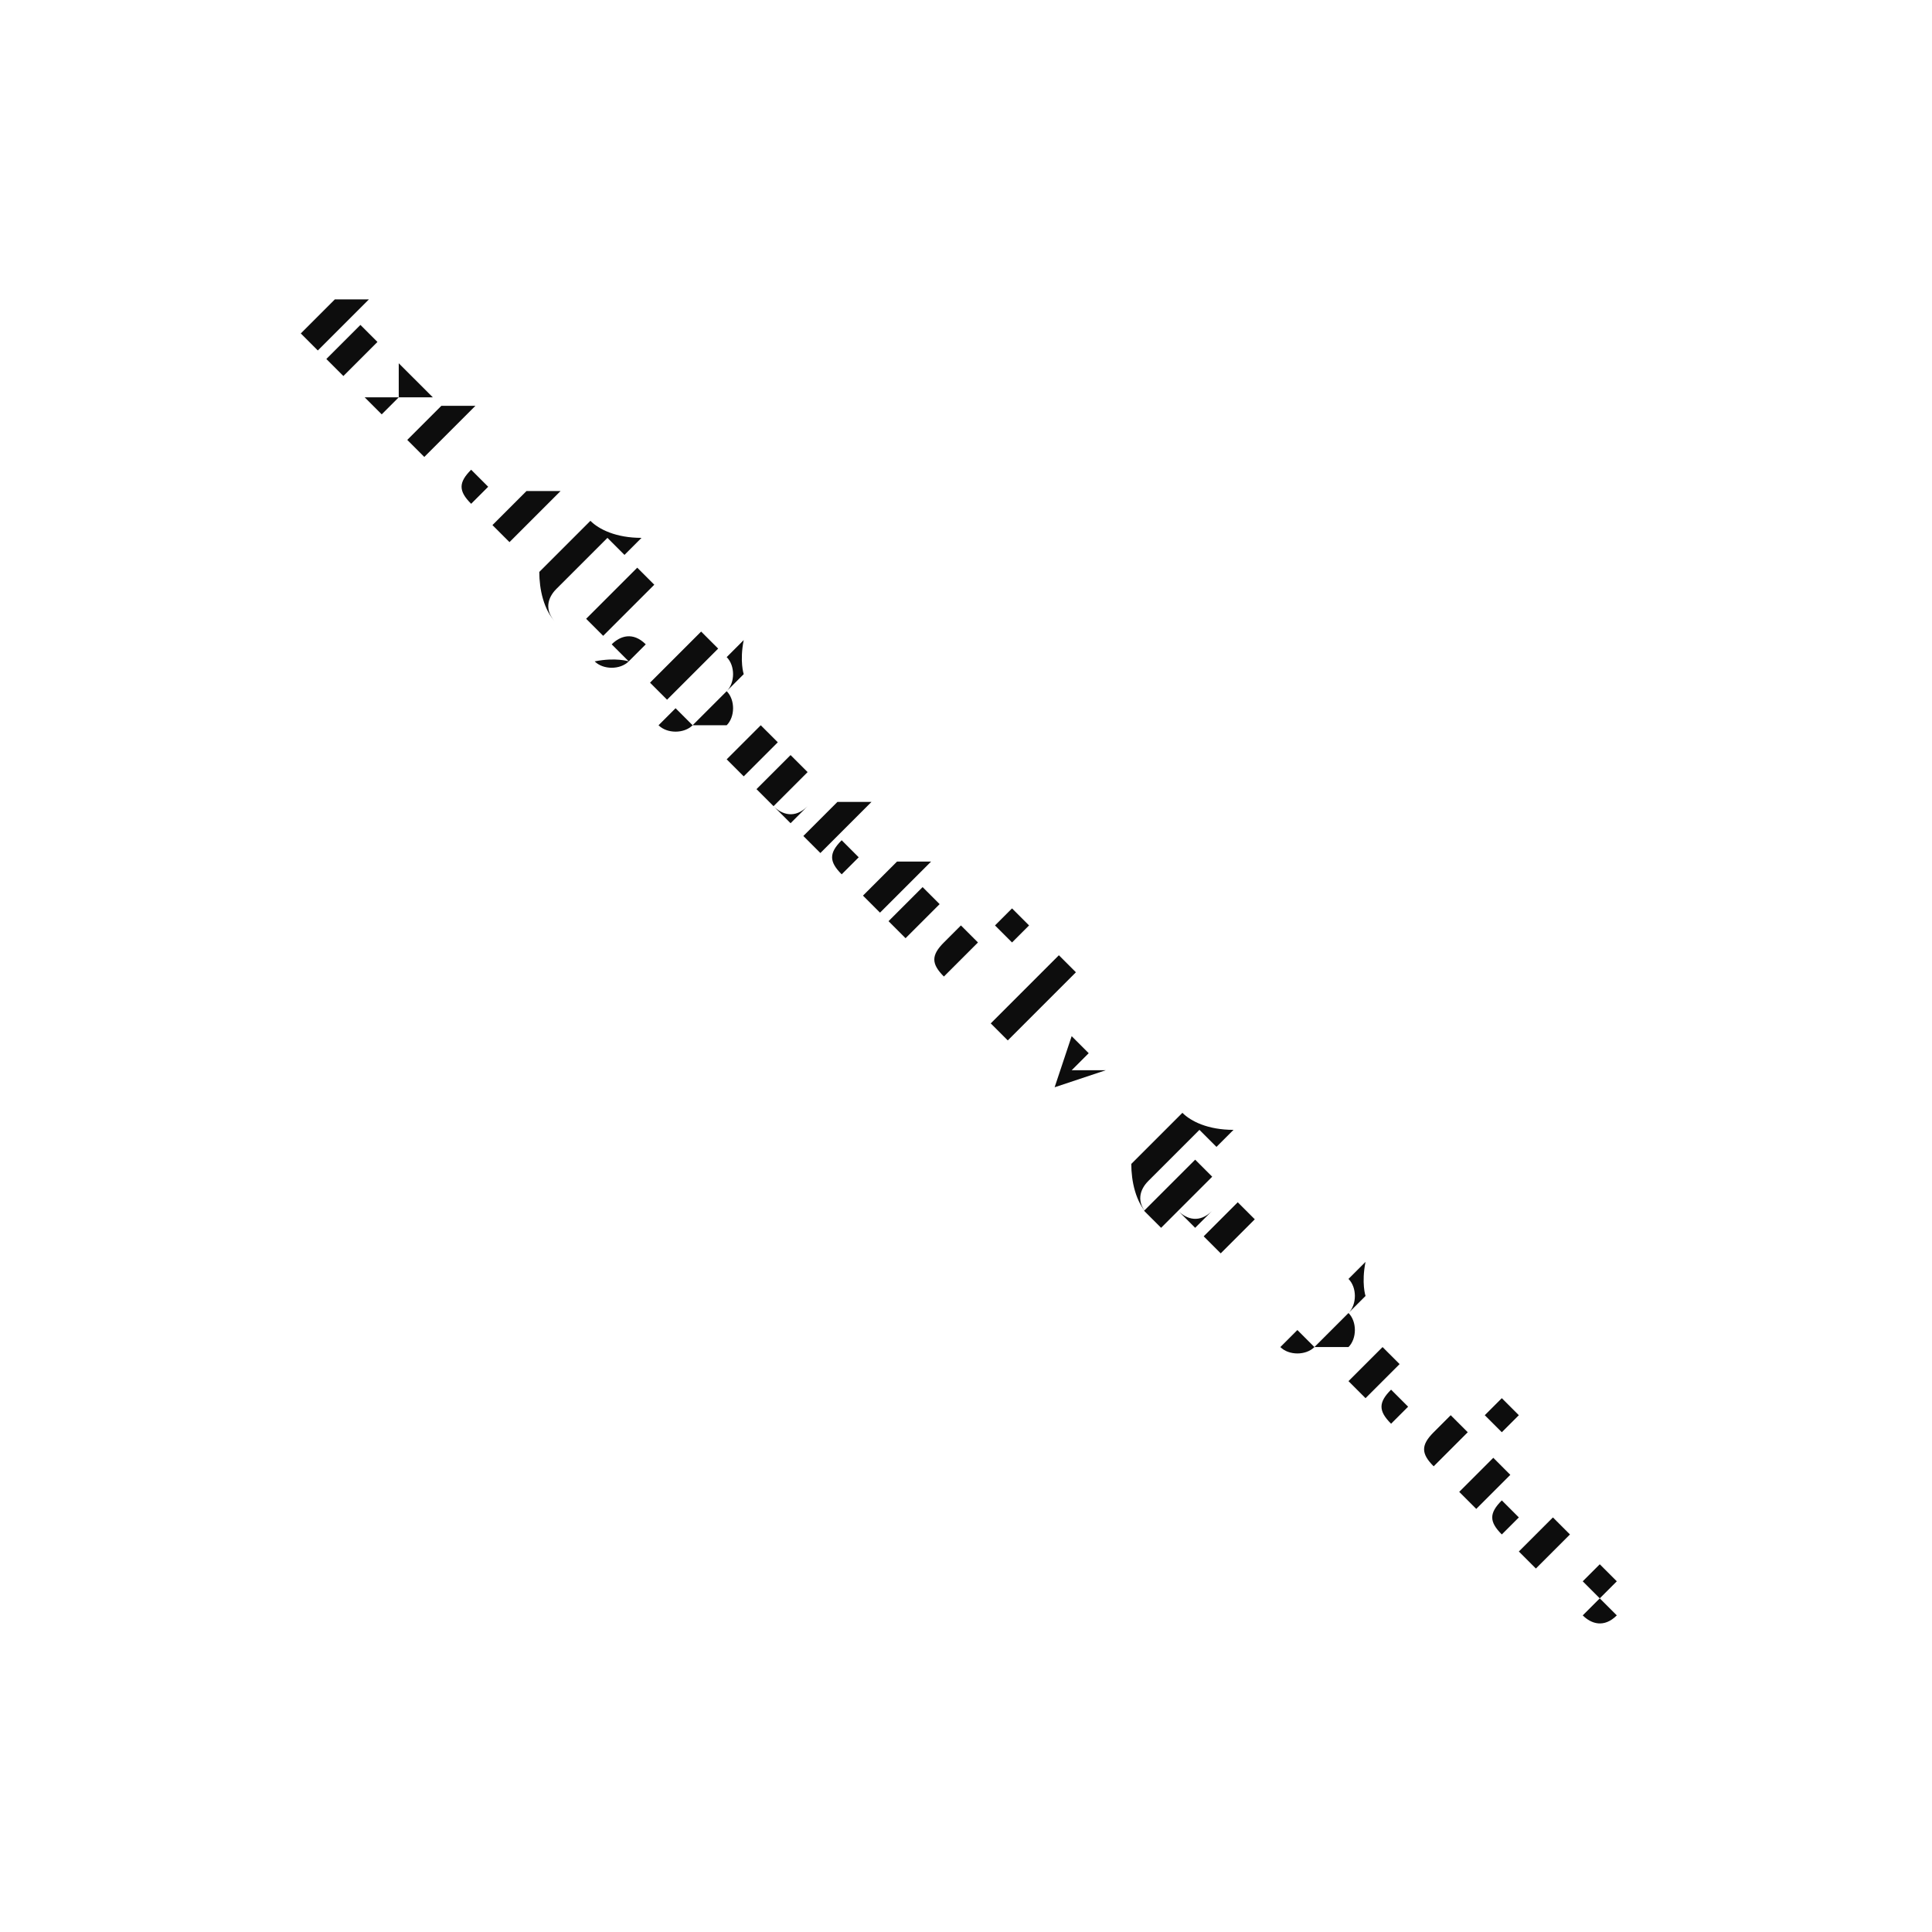
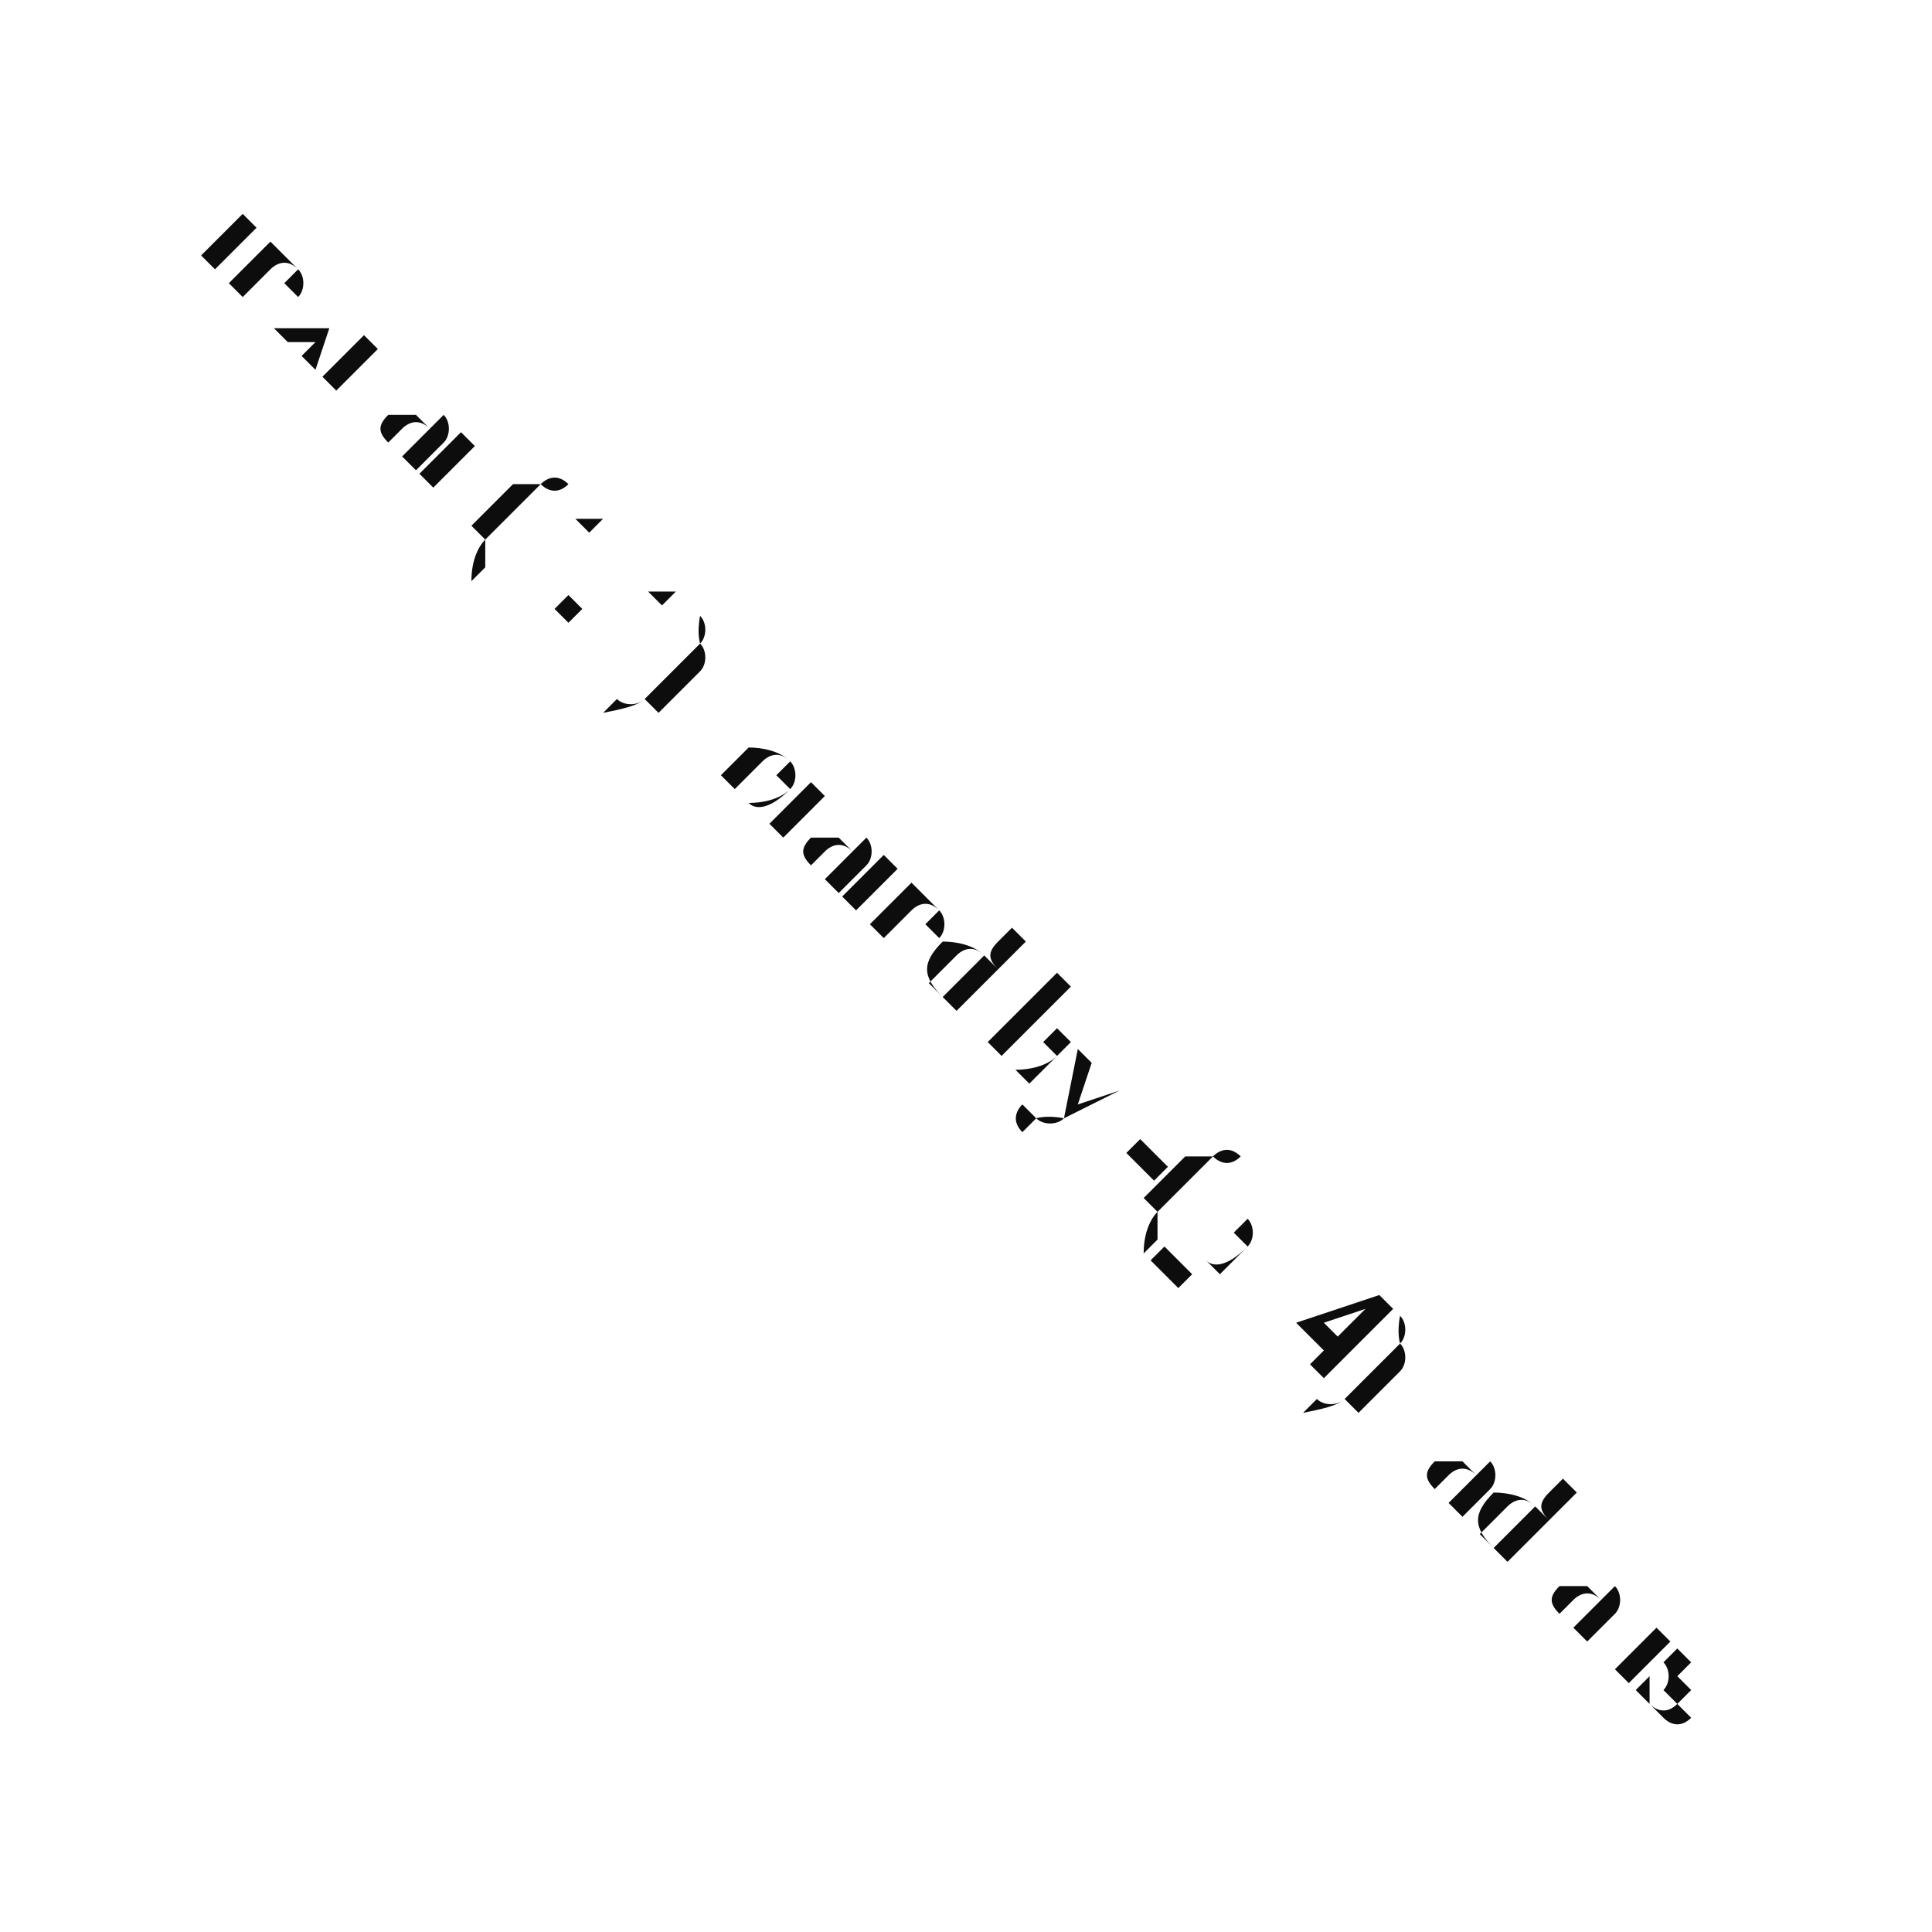
- <svg xmlns="http://www.w3.org/2000/svg" width="300" viewBox="-0.629 -0.629 1.253 1.253" height="300.0">
+ <svg xmlns="http://www.w3.org/2000/svg" width="300.0" viewBox="-0.77 -0.777 1.54 1.54" height="300.0">
  <style>svg {
  color-scheme: light dark;
}
@media (prefers-color-scheme:dark) {
  svg {
    background-color: #f0f0f0;
  }
}</style>
-   <g fill="#0d0d0d" stroke="none" stroke-width="0.0" font-size="8.0e-2" fill-opacity="1.0" text-anchor="middle">
-     <text x="-1.3986013986014068e-2" y="9.324009324009286e-3" transform="rotate(45.0, -1.3986013986014068e-2, 9.324009324009286e-3)">text at (1,1) rotated by -(pi/4) radians</text>
+   <g fill="#0d0d0d" stroke="none" stroke-width="0.0" font-size="0.111" fill-opacity="1.0" text-anchor="middle">
+     <text x="-1.963350785340312e-2" y="1.308900523560208e-2" transform="rotate(45.0, -1.963350785340312e-2, 1.308900523560208e-2)">text at (1,1) rotated by -(pi/4) radians</text>
  </g>
</svg>
